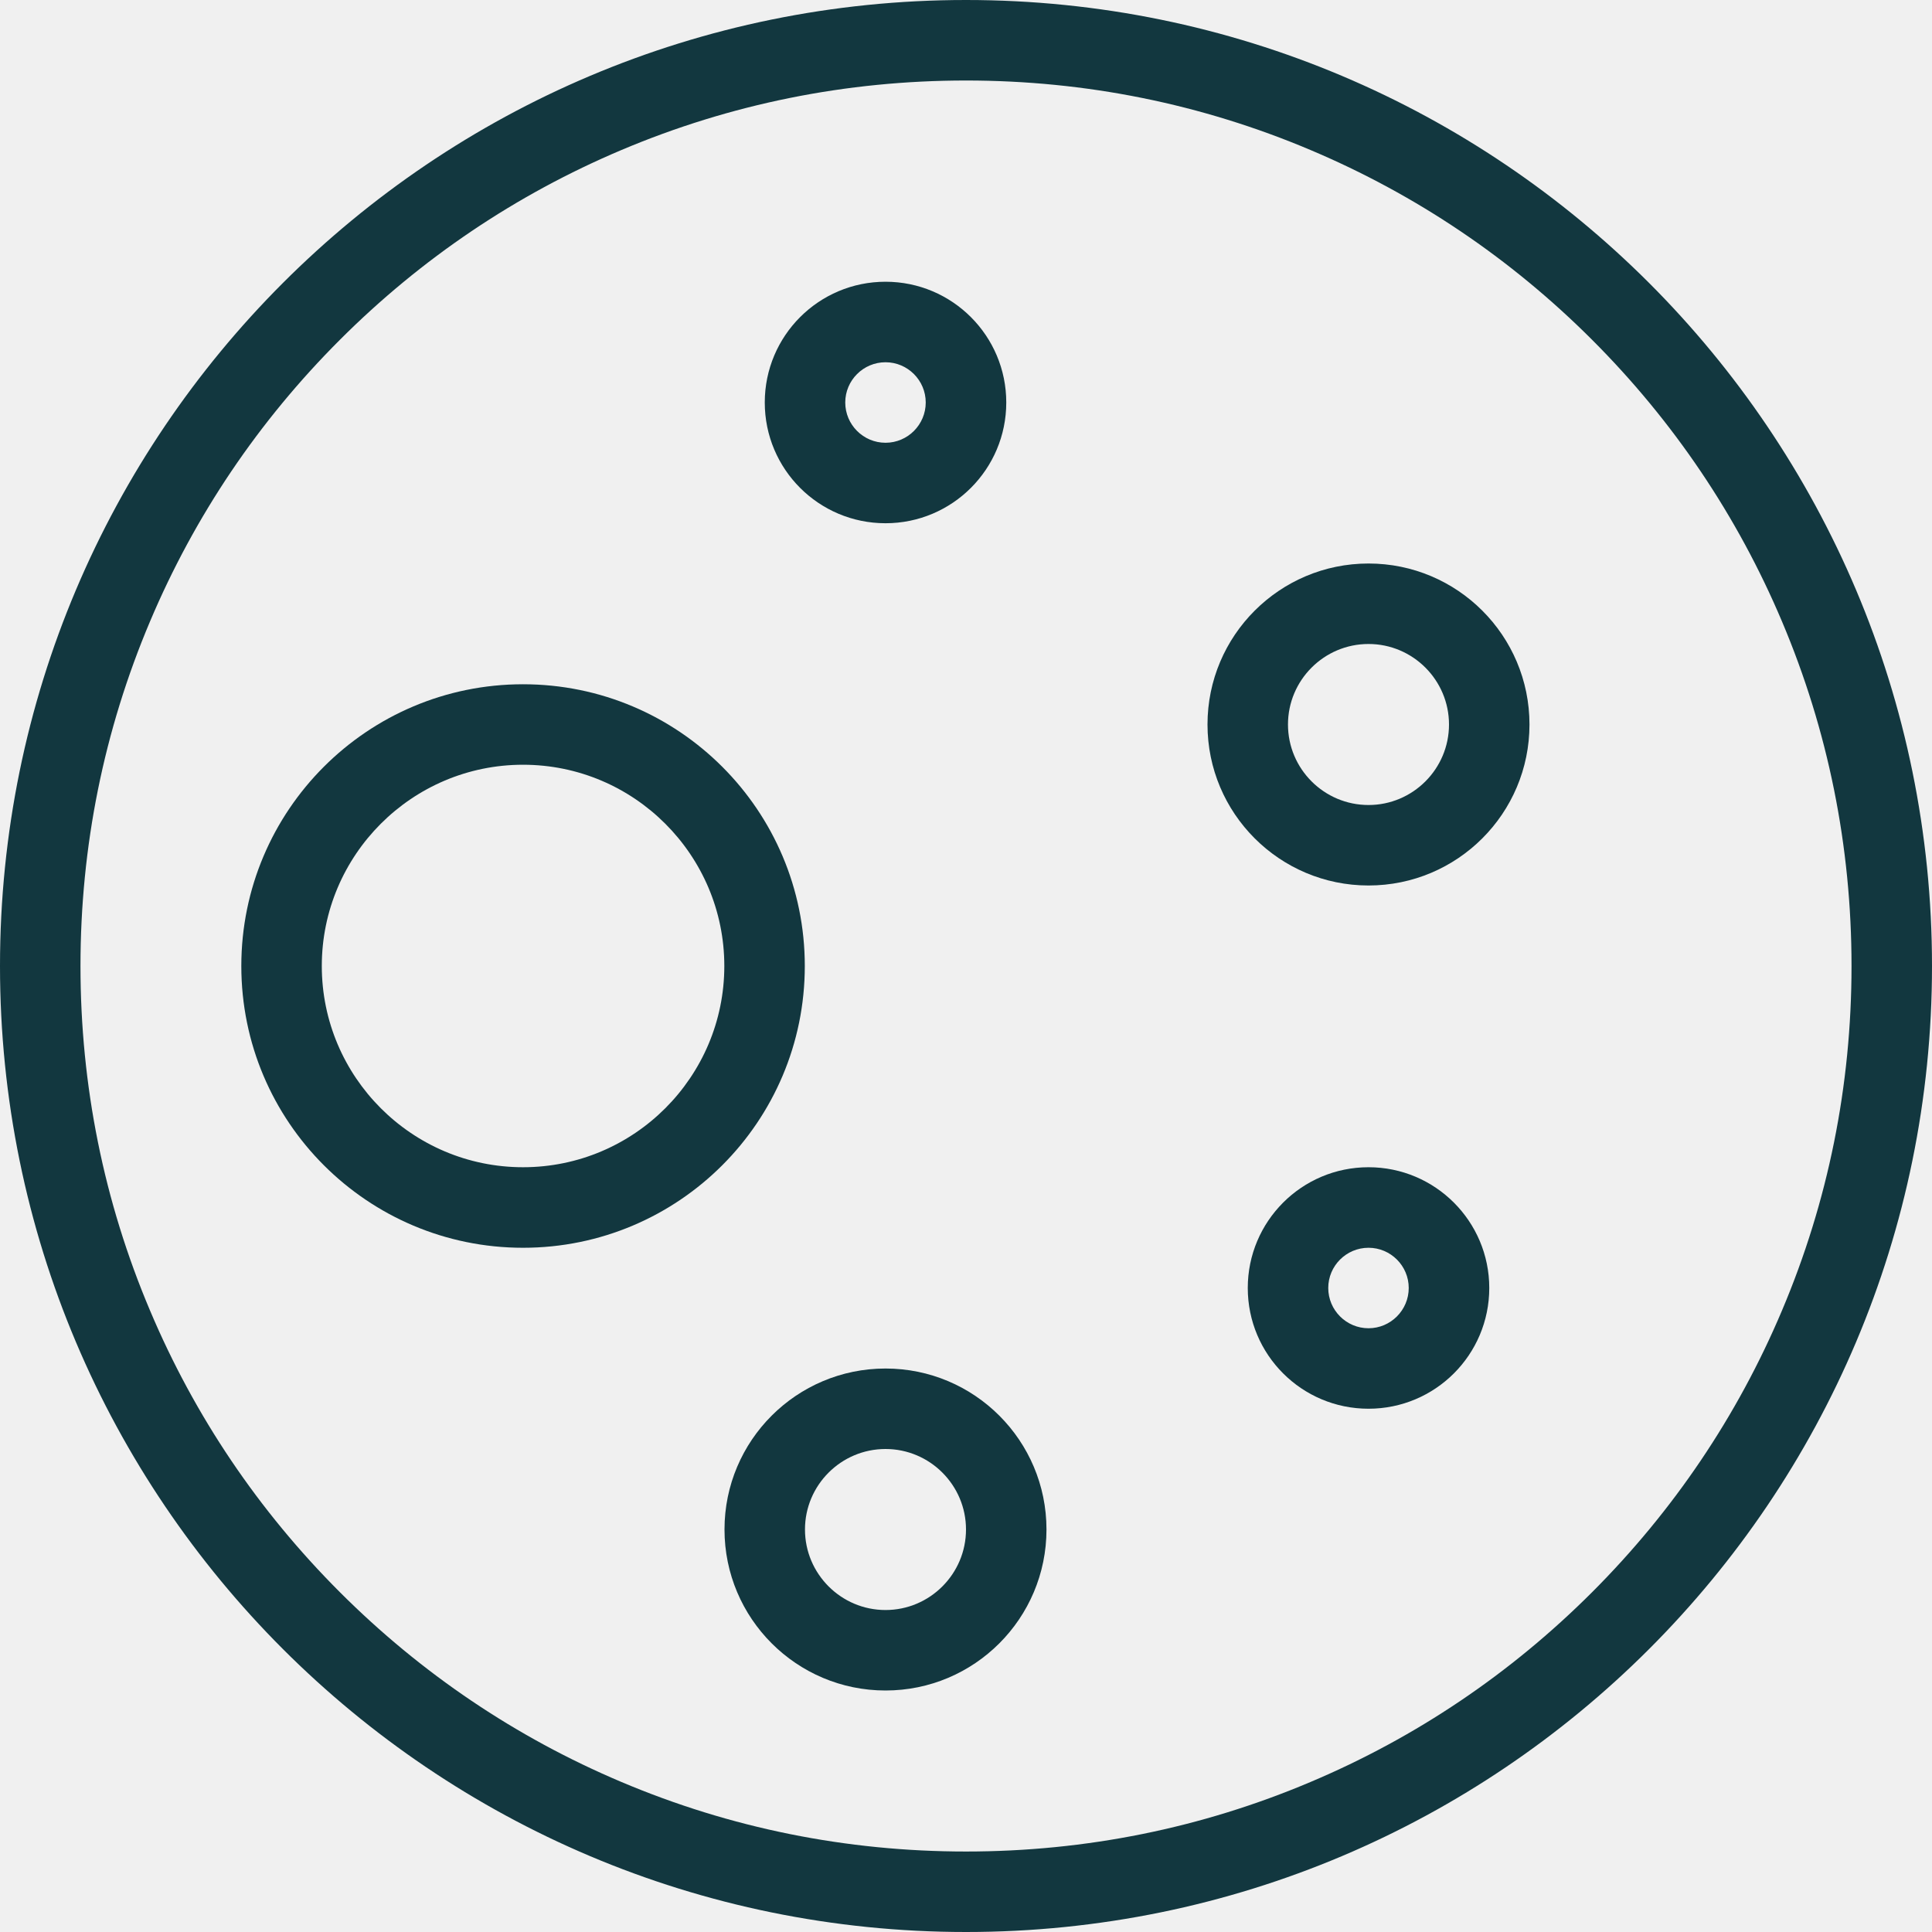
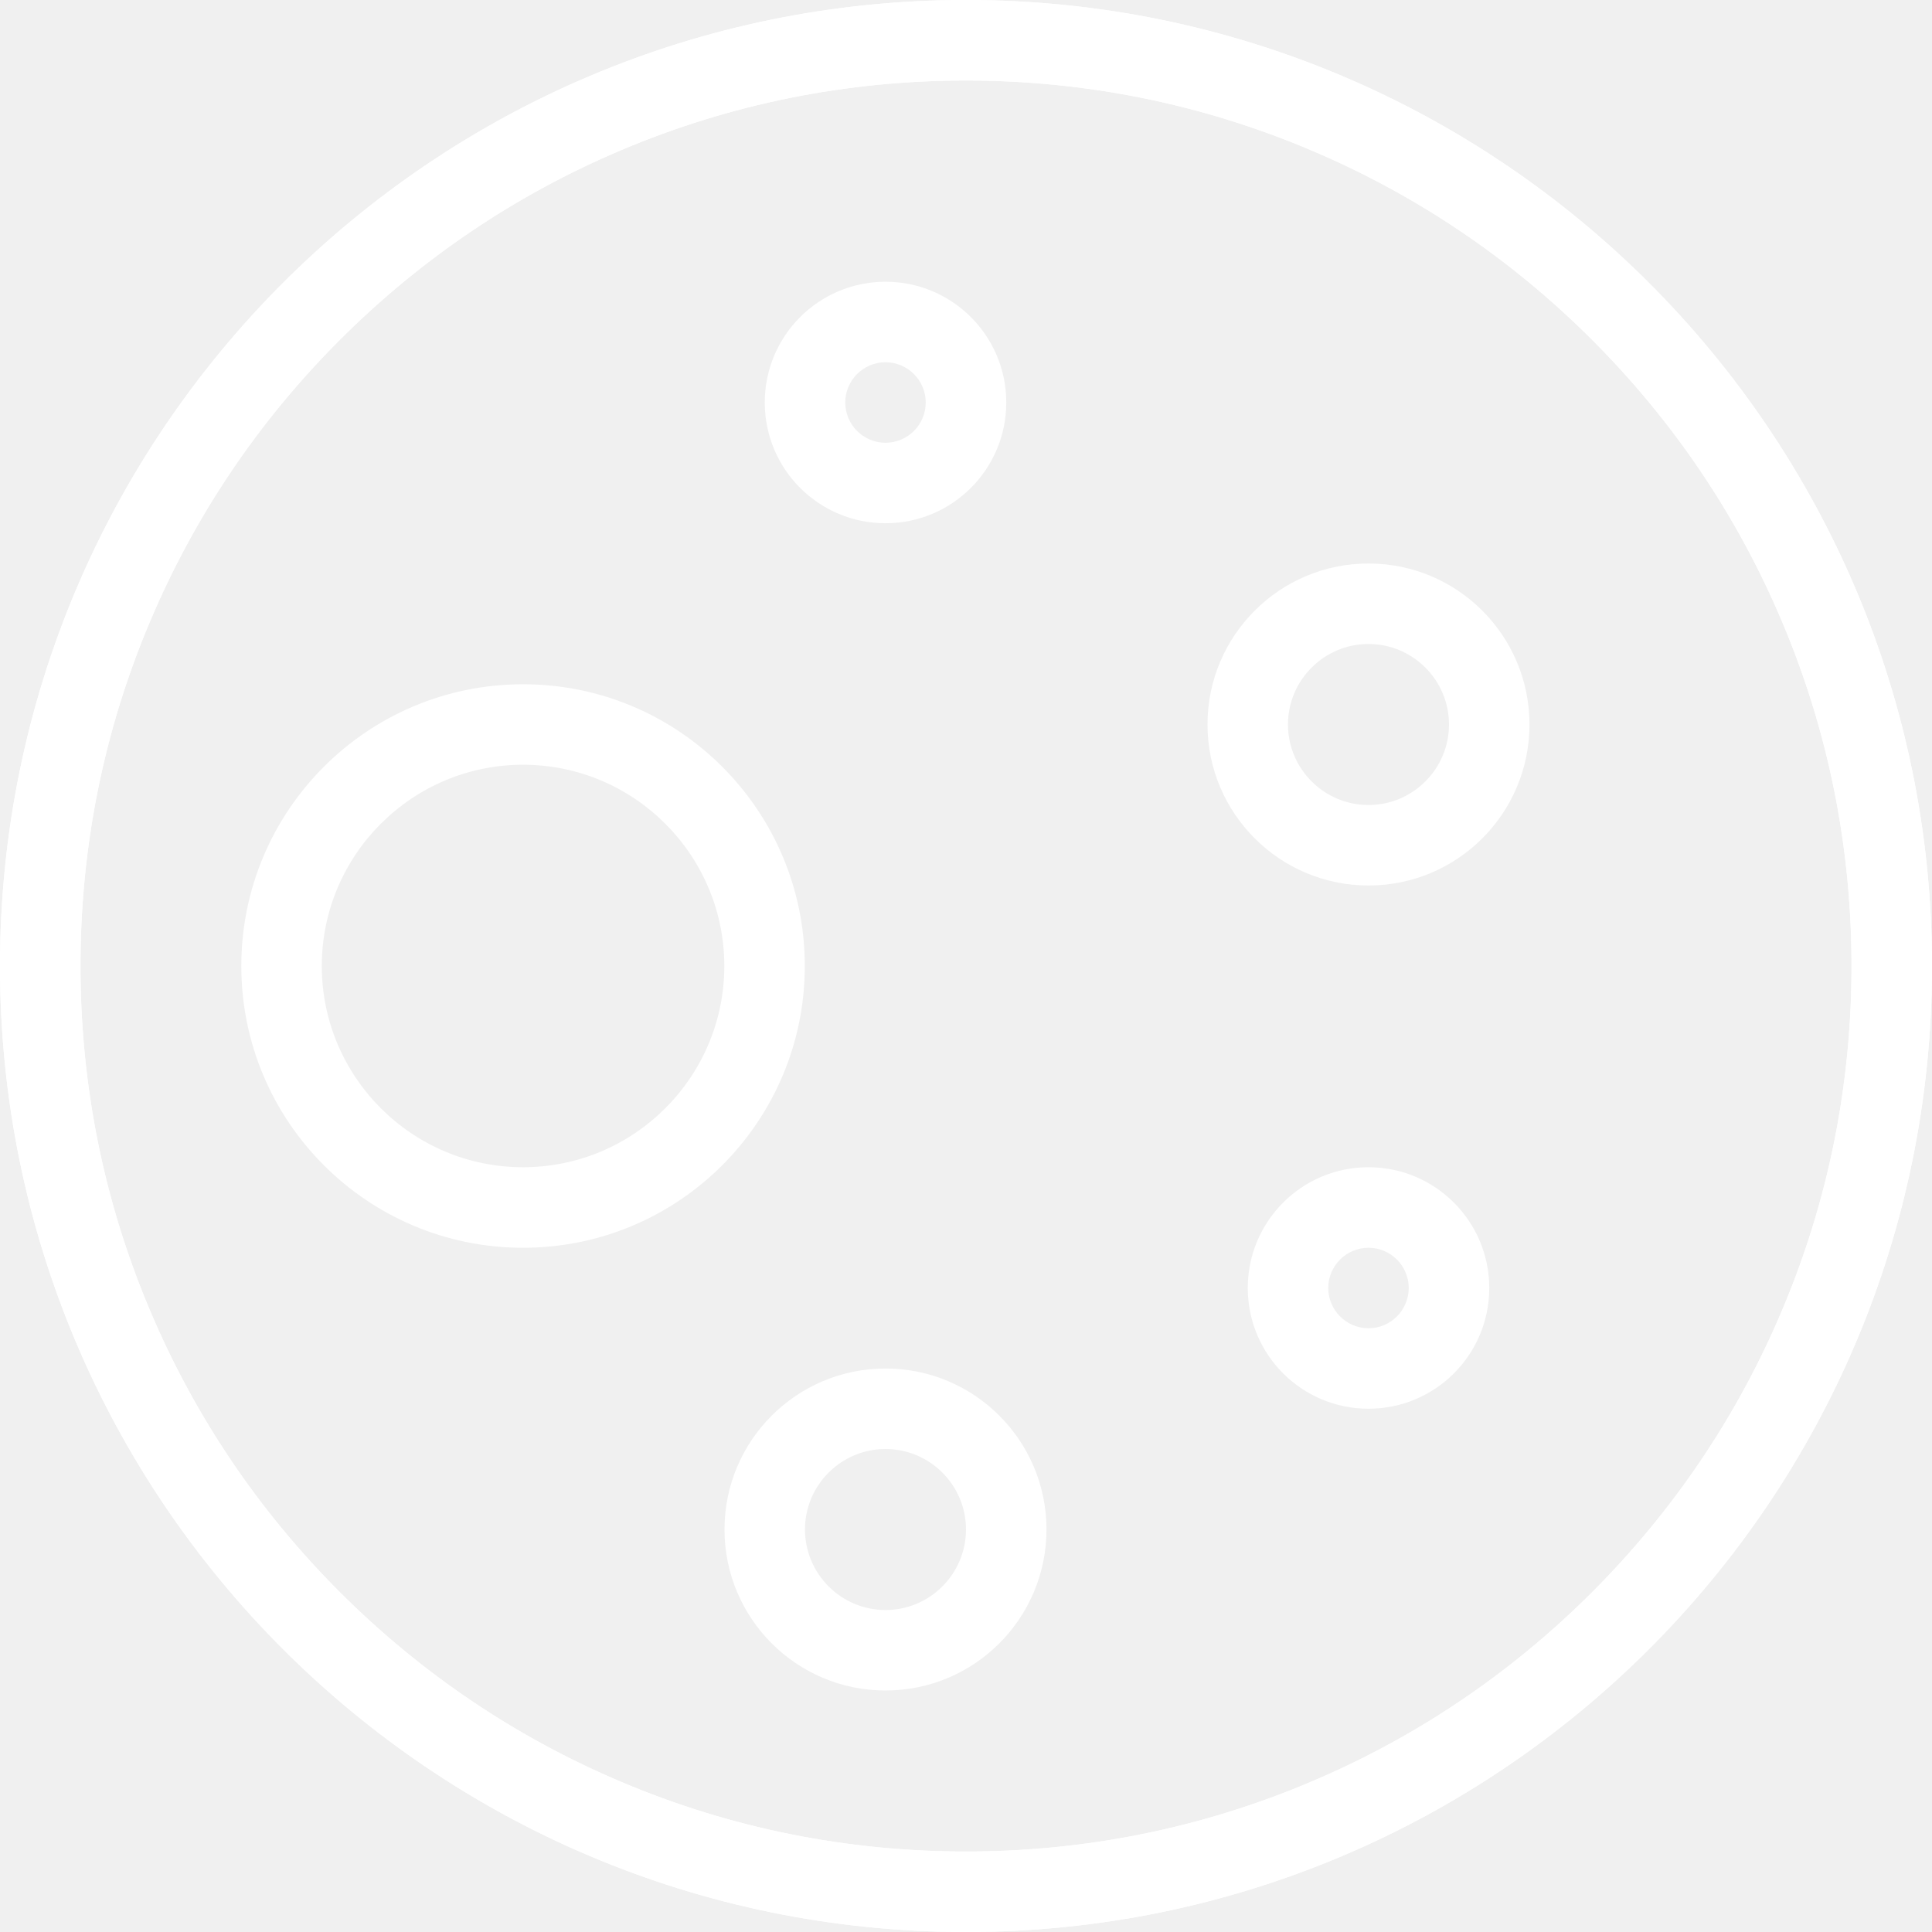
<svg xmlns="http://www.w3.org/2000/svg" width="64" height="64" viewBox="0 0 64 64" fill="none">
-   <path d="M32 0C14.326 0 0 14.327 0 32C0 49.674 14.326 64 32 64C49.674 64 64 49.674 64 32C64 14.327 49.674 0 32 0ZM52.742 52.742C50.047 55.436 46.91 57.553 43.416 59.029C39.803 60.559 35.961 61.334 32 61.334C28.039 61.334 24.197 60.559 20.582 59.029C17.09 57.553 13.953 55.436 11.258 52.742C8.563 50.047 6.447 46.91 4.971 43.416C3.441 39.803 2.666 35.961 2.666 32C2.666 28.039 3.441 24.197 4.971 20.583C6.447 17.091 8.562 13.953 11.258 11.258C13.953 8.563 17.09 6.448 20.582 4.971C24.197 3.442 28.039 2.667 32 2.667C35.961 2.667 39.803 3.442 43.416 4.971C46.91 6.448 50.047 8.563 52.742 11.258C55.436 13.953 57.553 17.091 59.029 20.583C60.559 24.197 61.334 28.039 61.334 32C61.334 35.961 60.559 39.803 59.029 43.416C57.553 46.91 55.435 50.047 52.742 52.742Z" fill="#12373F" />
-   <path d="M45.334 38.666C43.123 38.666 41.334 40.459 41.334 42.666C41.334 44.877 43.123 46.666 45.334 46.666C47.543 46.666 49.334 44.877 49.334 42.666C49.334 40.459 47.543 38.666 45.334 38.666ZM45.334 44C44.598 44 44 43.4 44 42.666C44 41.932 44.598 41.334 45.334 41.334C46.068 41.334 46.666 41.932 46.666 42.666C46.666 43.4 46.068 44 45.334 44Z" fill="#12373F" />
-   <path d="M29.334 17.333C31.543 17.333 33.334 15.543 33.334 13.333C33.334 11.124 31.543 9.333 29.334 9.333C27.123 9.333 25.334 11.124 25.334 13.333C25.334 15.543 27.123 17.333 29.334 17.333ZM29.334 12C30.068 12 30.666 12.599 30.666 13.333C30.666 14.068 30.068 14.667 29.334 14.667C28.598 14.667 28 14.068 28 13.333C28 12.599 28.598 12 29.334 12Z" fill="#12373F" />
-   <path d="M45.334 18.667C42.389 18.667 40 21.055 40 24C40 26.945 42.389 29.333 45.334 29.333C48.279 29.333 50.666 26.945 50.666 24C50.666 21.055 48.279 18.667 45.334 18.667ZM45.334 26.667C43.863 26.667 42.666 25.471 42.666 24C42.666 22.529 43.863 21.333 45.334 21.333C46.803 21.333 48 22.529 48 24C48 25.471 46.803 26.667 45.334 26.667Z" fill="#12373F" />
-   <path d="M29.334 45.334C26.389 45.334 24 47.721 24 50.666C24 53.611 26.389 56 29.334 56C32.279 56 34.666 53.611 34.666 50.666C34.666 47.721 32.279 45.334 29.334 45.334ZM29.334 53.334C27.863 53.334 26.666 52.137 26.666 50.666C26.666 49.197 27.863 48 29.334 48C30.803 48 32 49.197 32 50.666C32 52.137 30.803 53.334 29.334 53.334Z" fill="#12373F" />
-   <path d="M17.326 22.667C12.172 22.667 7.994 26.846 7.994 32C7.994 37.154 12.172 41.334 17.326 41.334C22.482 41.334 26.66 37.154 26.66 32C26.66 26.846 22.482 22.667 17.326 22.667ZM17.326 38.666C13.65 38.666 10.66 35.676 10.66 32C10.66 28.324 13.65 25.333 17.326 25.333C21.004 25.333 23.994 28.324 23.994 32C23.994 35.676 21.004 38.666 17.326 38.666Z" fill="#12373F" />
+   <path d="M32 0C14.326 0 0 14.327 0 32C0 49.674 14.326 64 32 64C49.674 64 64 49.674 64 32C64 14.327 49.674 0 32 0ZM52.742 52.742C50.047 55.436 46.91 57.553 43.416 59.029C39.803 60.559 35.961 61.334 32 61.334C28.039 61.334 24.197 60.559 20.582 59.029C17.09 57.553 13.953 55.436 11.258 52.742C8.563 50.047 6.447 46.91 4.971 43.416C3.441 39.803 2.666 35.961 2.666 32C2.666 28.039 3.441 24.197 4.971 20.583C6.447 17.091 8.562 13.953 11.258 11.258C13.953 8.563 17.09 6.448 20.582 4.971C24.197 3.442 28.039 2.667 32 2.667C35.961 2.667 39.803 3.442 43.416 4.971C46.91 6.448 50.047 8.563 52.742 11.258C55.436 13.953 57.553 17.091 59.029 20.583C60.559 24.197 61.334 28.039 61.334 32C61.334 35.961 60.559 39.803 59.029 43.416C57.553 46.91 55.435 50.047 52.742 52.742Z" fill="#fff" />
+   <path d="M32 0C14.326 0 0 14.327 0 32C0 49.674 14.326 64 32 64C49.674 64 64 49.674 64 32C64 14.327 49.674 0 32 0ZM52.742 52.742C50.047 55.436 46.91 57.553 43.416 59.029C39.803 60.559 35.961 61.334 32 61.334C28.039 61.334 24.197 60.559 20.582 59.029C17.09 57.553 13.953 55.436 11.258 52.742C8.563 50.047 6.447 46.91 4.971 43.416C3.441 39.803 2.666 35.961 2.666 32C2.666 28.039 3.441 24.197 4.971 20.583C6.447 17.091 8.562 13.953 11.258 11.258C13.953 8.563 17.09 6.448 20.582 4.971C24.197 3.442 28.039 2.667 32 2.667C35.961 2.667 39.803 3.442 43.416 4.971C46.91 6.448 50.047 8.563 52.742 11.258C55.436 13.953 57.553 17.091 59.029 20.583C60.559 24.197 61.334 28.039 61.334 32C61.334 35.961 60.559 39.803 59.029 43.416C57.553 46.91 55.435 50.047 52.742 52.742Z" fill="#fff" />
+   <path d="M45.334 38.666C43.123 38.666 41.334 40.459 41.334 42.666C41.334 44.877 43.123 46.666 45.334 46.666C47.543 46.666 49.334 44.877 49.334 42.666C49.334 40.459 47.543 38.666 45.334 38.666ZM45.334 44C44.598 44 44 43.4 44 42.666C44 41.932 44.598 41.334 45.334 41.334C46.068 41.334 46.666 41.932 46.666 42.666C46.666 43.4 46.068 44 45.334 44Z" fill="#fff" />
+   <path d="M29.334 17.333C31.543 17.333 33.334 15.543 33.334 13.333C33.334 11.124 31.543 9.333 29.334 9.333C27.123 9.333 25.334 11.124 25.334 13.333C25.334 15.543 27.123 17.333 29.334 17.333ZM29.334 12C30.068 12 30.666 12.599 30.666 13.333C30.666 14.068 30.068 14.667 29.334 14.667C28.598 14.667 28 14.068 28 13.333C28 12.599 28.598 12 29.334 12Z" fill="#fff" />
+   <path d="M45.334 18.667C42.389 18.667 40 21.055 40 24C40 26.945 42.389 29.333 45.334 29.333C48.279 29.333 50.666 26.945 50.666 24C50.666 21.055 48.279 18.667 45.334 18.667ZM45.334 26.667C43.863 26.667 42.666 25.471 42.666 24C42.666 22.529 43.863 21.333 45.334 21.333C46.803 21.333 48 22.529 48 24C48 25.471 46.803 26.667 45.334 26.667Z" fill="#fff" />
+   <path d="M29.334 45.334C26.389 45.334 24 47.721 24 50.666C24 53.611 26.389 56 29.334 56C32.279 56 34.666 53.611 34.666 50.666C34.666 47.721 32.279 45.334 29.334 45.334ZM29.334 53.334C27.863 53.334 26.666 52.137 26.666 50.666C26.666 49.197 27.863 48 29.334 48C30.803 48 32 49.197 32 50.666C32 52.137 30.803 53.334 29.334 53.334Z" fill="#fff" />
+   <path d="M17.326 22.667C12.172 22.667 7.994 26.846 7.994 32C7.994 37.154 12.172 41.334 17.326 41.334C22.482 41.334 26.66 37.154 26.66 32C26.66 26.846 22.482 22.667 17.326 22.667ZM17.326 38.666C13.65 38.666 10.66 35.676 10.66 32C10.66 28.324 13.65 25.333 17.326 25.333C21.004 25.333 23.994 28.324 23.994 32C23.994 35.676 21.004 38.666 17.326 38.666Z" fill="#fff" />
</svg>
